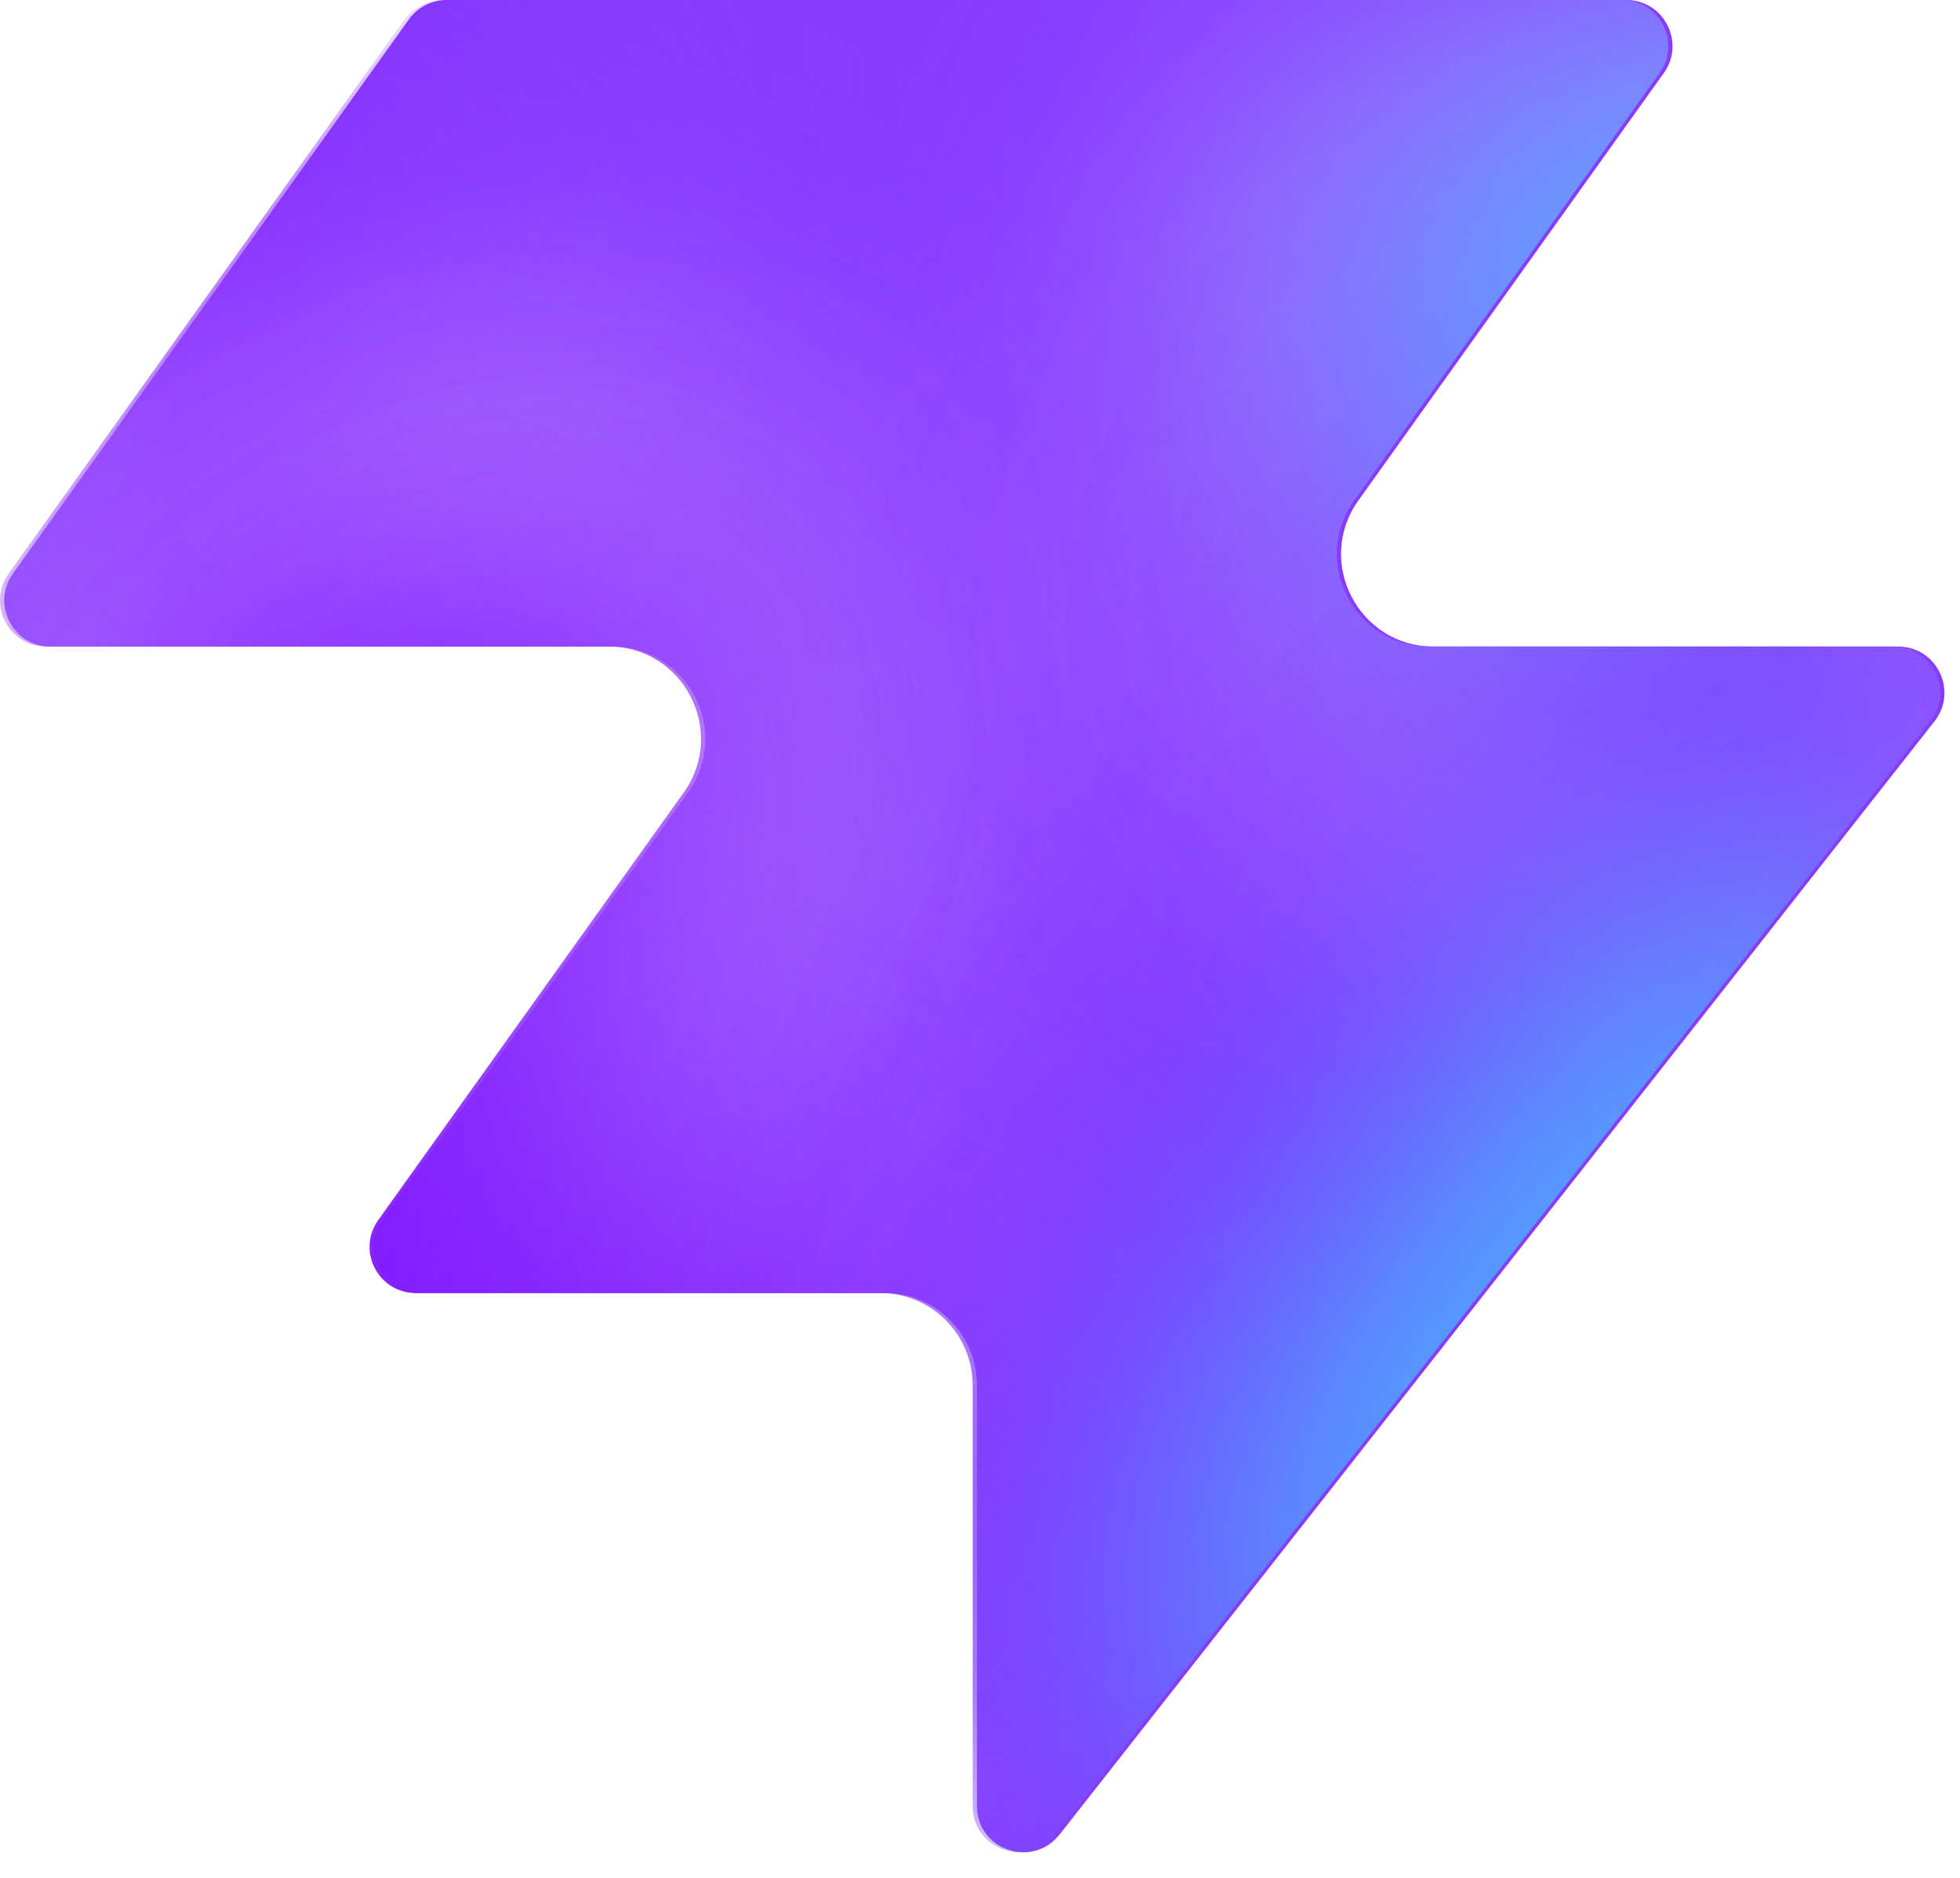
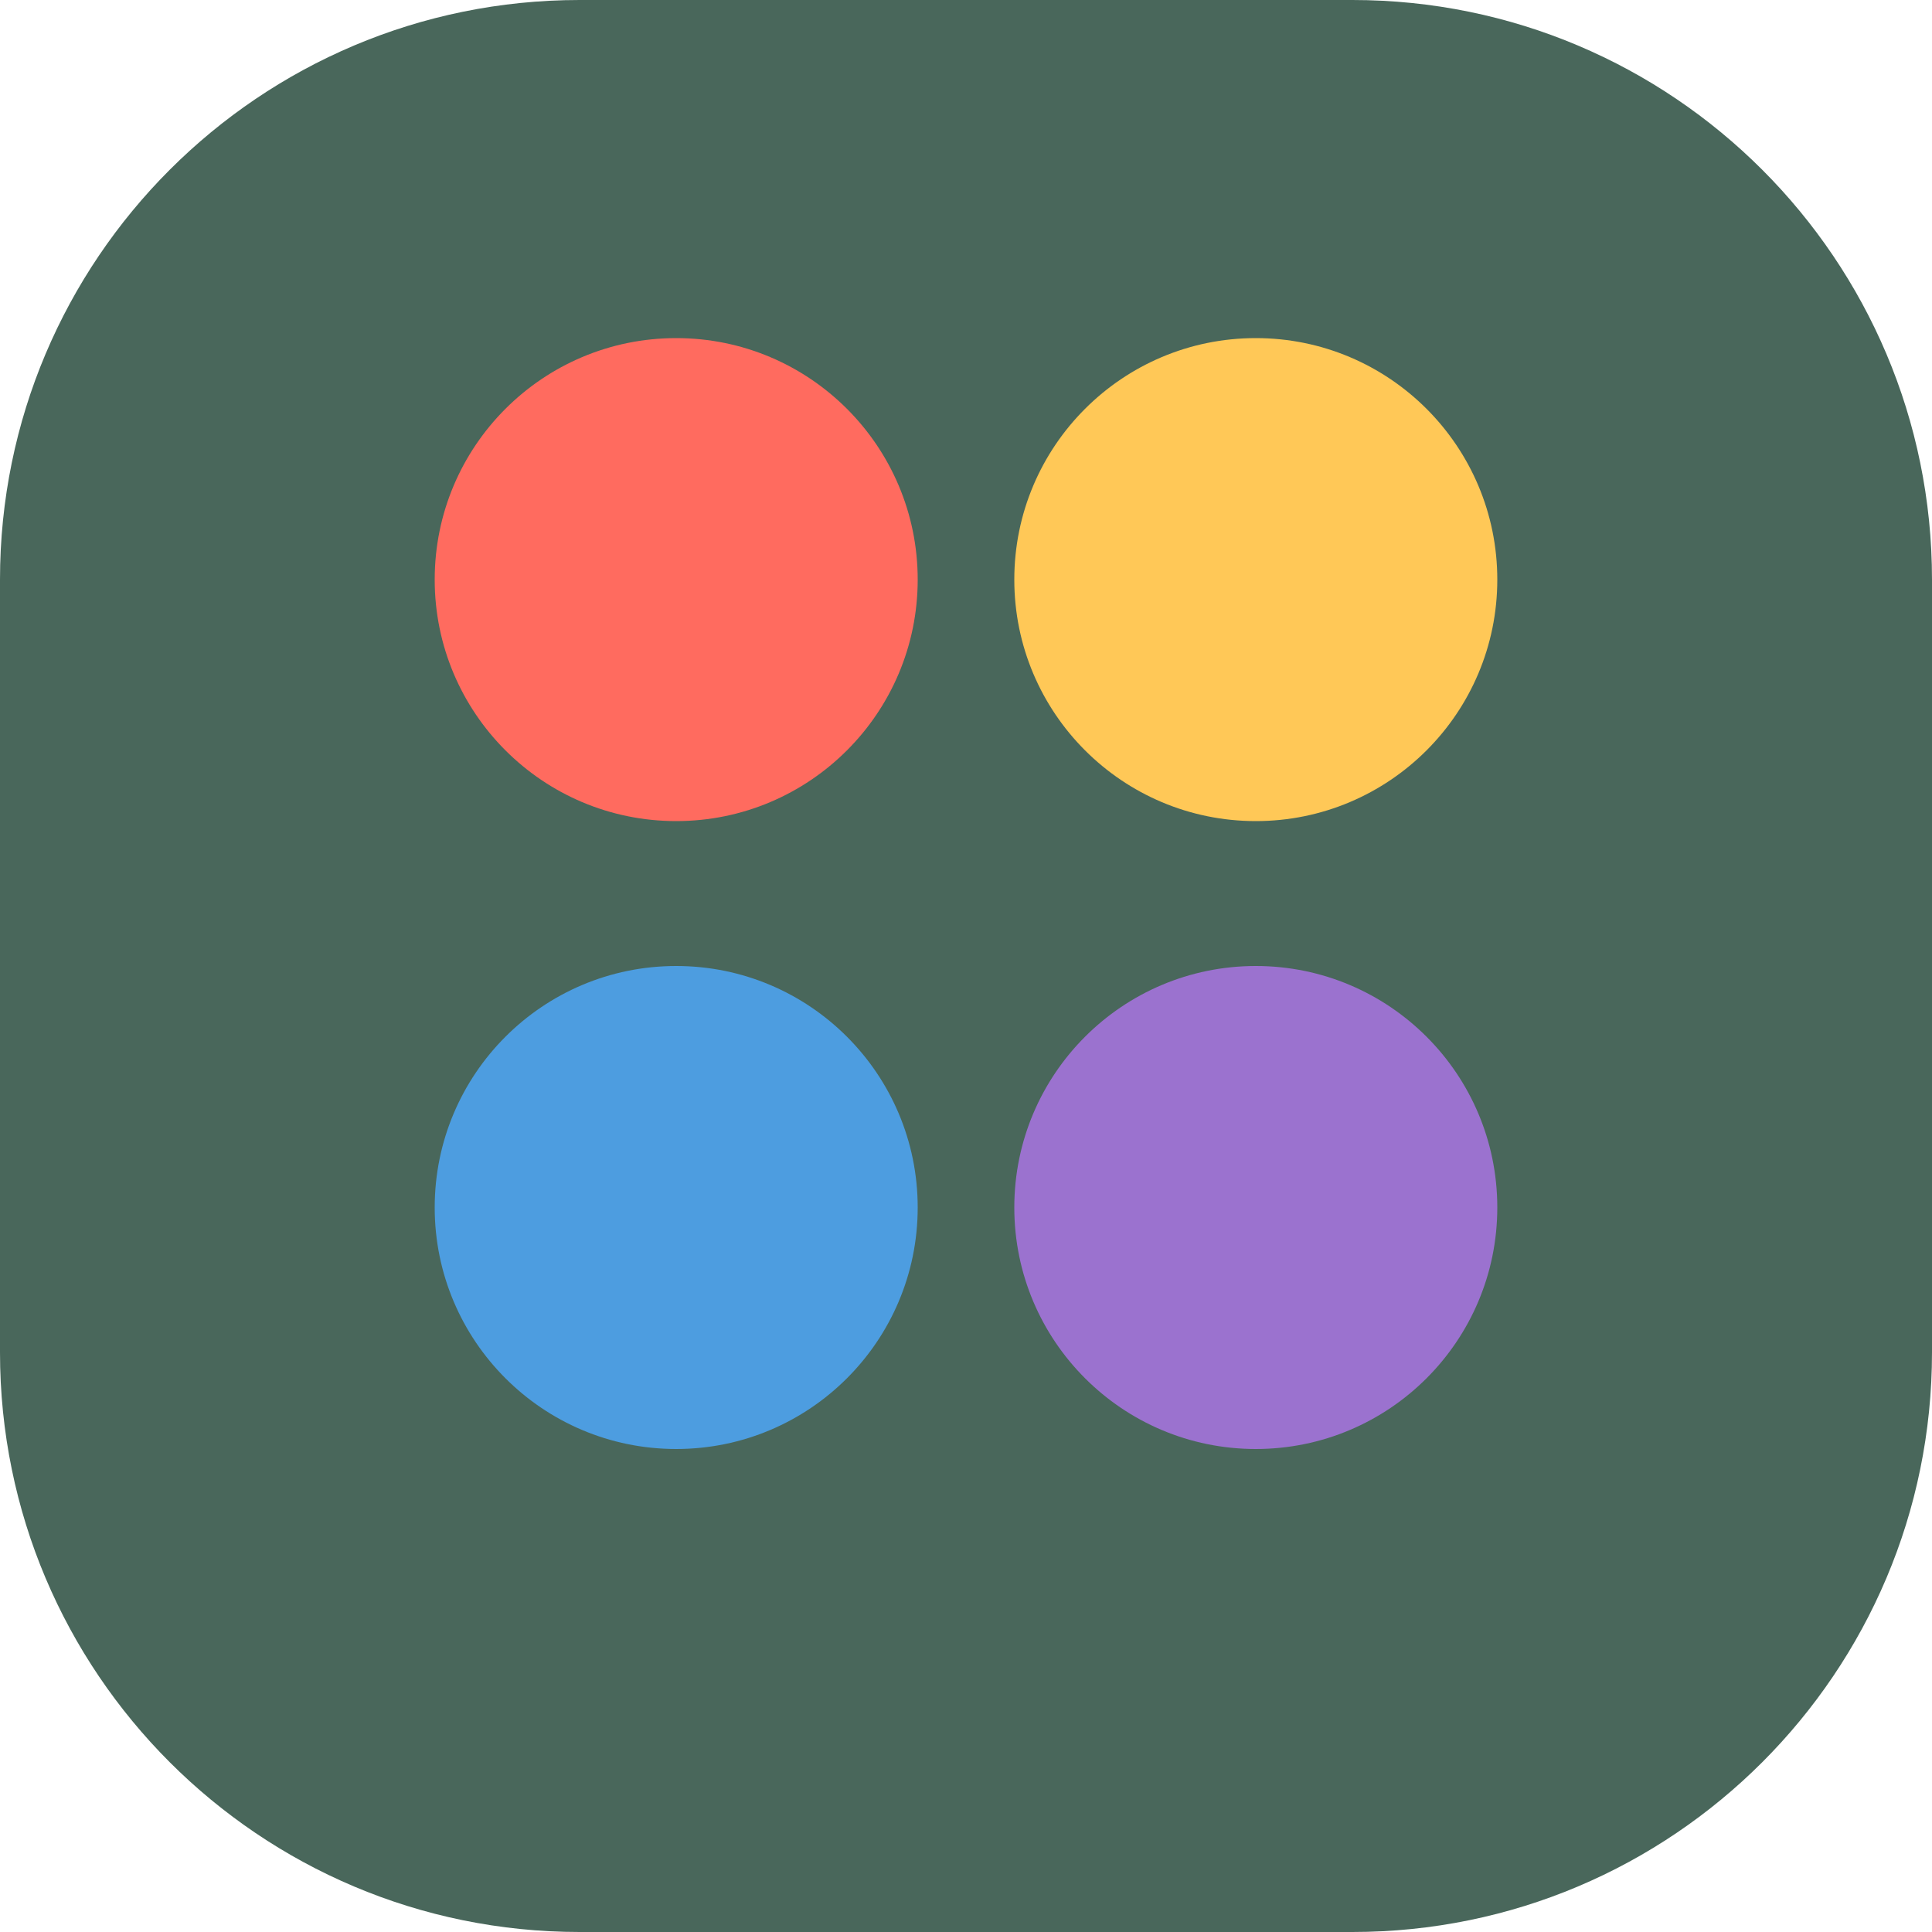
- <svg xmlns="http://www.w3.org/2000/svg" width="48" height="46" fill="none" viewBox="0 0 48 46">
-   <path fill="#863bff" d="M25.946 44.938c-.664.845-2.021.375-2.021-.698V33.937a2.26 2.26 0 0 0-2.262-2.262H10.287c-.92 0-1.456-1.04-.92-1.788l7.48-10.471c1.07-1.497 0-3.578-1.842-3.578H1.237c-.92 0-1.456-1.04-.92-1.788L10.013.474c.214-.297.556-.474.92-.474h28.894c.92 0 1.456 1.04.92 1.788l-7.48 10.471c-1.07 1.498 0 3.579 1.842 3.579h11.377c.943 0 1.473 1.088.89 1.83L25.947 44.94z" style="fill:#863bff;fill:color(display-p3 .525 .23 1);fill-opacity:1" />
-   <mask id="a" width="48" height="46" x="0" y="0" maskUnits="userSpaceOnUse" style="mask-type:alpha">
-     <path fill="#000" d="M25.842 44.938c-.664.844-2.021.375-2.021-.698V33.937a2.26 2.26 0 0 0-2.262-2.262H10.183c-.92 0-1.456-1.04-.92-1.788l7.48-10.471c1.07-1.498 0-3.579-1.842-3.579H1.133c-.92 0-1.456-1.04-.92-1.787L9.91.473c.214-.297.556-.474.92-.474h28.894c.92 0 1.456 1.04.92 1.788l-7.48 10.471c-1.07 1.498 0 3.578 1.842 3.578h11.377c.943 0 1.473 1.088.89 1.832L25.843 44.94z" style="fill:#000;fill-opacity:1" />
-   </mask>
-   <g mask="url(#a)">
-     <g filter="url(#b)">
-       <ellipse cx="5.508" cy="14.704" fill="#ede6ff" rx="5.508" ry="14.704" style="fill:#ede6ff;fill:color(display-p3 .927 .903 1);fill-opacity:1" transform="matrix(.00324 1 1 -.00324 -4.47 31.516)" />
-     </g>
-     <g filter="url(#c)">
-       <ellipse cx="10.399" cy="29.851" fill="#ede6ff" rx="10.399" ry="29.851" style="fill:#ede6ff;fill:color(display-p3 .927 .903 1);fill-opacity:1" transform="matrix(.00324 1 1 -.00324 -39.328 7.883)" />
-     </g>
-     <g filter="url(#d)">
-       <ellipse cx="5.508" cy="30.487" fill="#7e14ff" rx="5.508" ry="30.487" style="fill:#7e14ff;fill:color(display-p3 .492 .077 1);fill-opacity:1" transform="rotate(89.814 -25.913 -14.639)scale(1 -1)" />
-     </g>
-     <g filter="url(#e)">
-       <ellipse cx="5.508" cy="30.599" fill="#7e14ff" rx="5.508" ry="30.599" style="fill:#7e14ff;fill:color(display-p3 .492 .077 1);fill-opacity:1" transform="rotate(89.814 -32.644 -3.334)scale(1 -1)" />
-     </g>
-     <g filter="url(#f)">
-       <ellipse cx="5.508" cy="30.599" fill="#7e14ff" rx="5.508" ry="30.599" style="fill:#7e14ff;fill:color(display-p3 .492 .077 1);fill-opacity:1" transform="matrix(.00324 1 1 -.00324 -34.34 30.47)" />
-     </g>
-     <g filter="url(#g)">
-       <ellipse cx="14.072" cy="22.078" fill="#ede6ff" rx="14.072" ry="22.078" style="fill:#ede6ff;fill:color(display-p3 .927 .903 1);fill-opacity:1" transform="rotate(93.35 24.506 48.493)scale(-1 1)" />
-     </g>
-     <g filter="url(#h)">
-       <ellipse cx="3.47" cy="21.501" fill="#7e14ff" rx="3.47" ry="21.501" style="fill:#7e14ff;fill:color(display-p3 .492 .077 1);fill-opacity:1" transform="rotate(89.009 28.708 47.59)scale(-1 1)" />
-     </g>
-     <g filter="url(#i)">
-       <ellipse cx="3.47" cy="21.501" fill="#7e14ff" rx="3.47" ry="21.501" style="fill:#7e14ff;fill:color(display-p3 .492 .077 1);fill-opacity:1" transform="rotate(89.009 28.708 47.59)scale(-1 1)" />
-     </g>
-     <g filter="url(#j)">
-       <ellipse cx=".387" cy="8.972" fill="#7e14ff" rx="4.407" ry="29.108" style="fill:#7e14ff;fill:color(display-p3 .492 .077 1);fill-opacity:1" transform="rotate(39.51 .387 8.972)" />
-     </g>
-     <g filter="url(#k)">
-       <ellipse cx="47.523" cy="-6.092" fill="#7e14ff" rx="4.407" ry="29.108" style="fill:#7e14ff;fill:color(display-p3 .492 .077 1);fill-opacity:1" transform="rotate(37.892 47.523 -6.092)" />
-     </g>
-     <g filter="url(#l)">
-       <ellipse cx="41.412" cy="6.333" fill="#47bfff" rx="5.971" ry="9.665" style="fill:#47bfff;fill:color(display-p3 .28 .748 1);fill-opacity:1" transform="rotate(37.892 41.412 6.333)" />
-     </g>
-     <g filter="url(#m)">
-       <ellipse cx="-1.879" cy="38.332" fill="#7e14ff" rx="4.407" ry="29.108" style="fill:#7e14ff;fill:color(display-p3 .492 .077 1);fill-opacity:1" transform="rotate(37.892 -1.88 38.332)" />
-     </g>
-     <g filter="url(#n)">
-       <ellipse cx="-1.879" cy="38.332" fill="#7e14ff" rx="4.407" ry="29.108" style="fill:#7e14ff;fill:color(display-p3 .492 .077 1);fill-opacity:1" transform="rotate(37.892 -1.88 38.332)" />
-     </g>
-     <g filter="url(#o)">
-       <ellipse cx="35.651" cy="29.907" fill="#7e14ff" rx="4.407" ry="29.108" style="fill:#7e14ff;fill:color(display-p3 .492 .077 1);fill-opacity:1" transform="rotate(37.892 35.651 29.907)" />
-     </g>
-     <g filter="url(#p)">
-       <ellipse cx="38.418" cy="32.4" fill="#47bfff" rx="5.971" ry="15.297" style="fill:#47bfff;fill:color(display-p3 .28 .748 1);fill-opacity:1" transform="rotate(37.892 38.418 32.4)" />
-     </g>
-   </g>
-   <defs>
-     <filter id="b" width="60.045" height="41.654" x="-19.77" y="16.149" color-interpolation-filters="sRGB" filterUnits="userSpaceOnUse">
-       <feFlood flood-opacity="0" result="BackgroundImageFix" />
-       <feBlend in="SourceGraphic" in2="BackgroundImageFix" result="shape" />
-       <feGaussianBlur result="effect1_foregroundBlur_2002_17158" stdDeviation="7.659" />
-     </filter>
-     <filter id="c" width="90.34" height="51.437" x="-54.613" y="-7.533" color-interpolation-filters="sRGB" filterUnits="userSpaceOnUse">
-       <feFlood flood-opacity="0" result="BackgroundImageFix" />
-       <feBlend in="SourceGraphic" in2="BackgroundImageFix" result="shape" />
-       <feGaussianBlur result="effect1_foregroundBlur_2002_17158" stdDeviation="7.659" />
-     </filter>
-     <filter id="d" width="79.355" height="29.4" x="-49.64" y="2.03" color-interpolation-filters="sRGB" filterUnits="userSpaceOnUse">
-       <feFlood flood-opacity="0" result="BackgroundImageFix" />
-       <feBlend in="SourceGraphic" in2="BackgroundImageFix" result="shape" />
-       <feGaussianBlur result="effect1_foregroundBlur_2002_17158" stdDeviation="4.596" />
-     </filter>
-     <filter id="e" width="79.579" height="29.4" x="-45.045" y="20.029" color-interpolation-filters="sRGB" filterUnits="userSpaceOnUse">
-       <feFlood flood-opacity="0" result="BackgroundImageFix" />
-       <feBlend in="SourceGraphic" in2="BackgroundImageFix" result="shape" />
-       <feGaussianBlur result="effect1_foregroundBlur_2002_17158" stdDeviation="4.596" />
-     </filter>
-     <filter id="f" width="79.579" height="29.4" x="-43.513" y="21.178" color-interpolation-filters="sRGB" filterUnits="userSpaceOnUse">
-       <feFlood flood-opacity="0" result="BackgroundImageFix" />
-       <feBlend in="SourceGraphic" in2="BackgroundImageFix" result="shape" />
-       <feGaussianBlur result="effect1_foregroundBlur_2002_17158" stdDeviation="4.596" />
-     </filter>
-     <filter id="g" width="74.749" height="58.852" x="15.756" y="-17.901" color-interpolation-filters="sRGB" filterUnits="userSpaceOnUse">
-       <feFlood flood-opacity="0" result="BackgroundImageFix" />
-       <feBlend in="SourceGraphic" in2="BackgroundImageFix" result="shape" />
-       <feGaussianBlur result="effect1_foregroundBlur_2002_17158" stdDeviation="7.659" />
-     </filter>
-     <filter id="h" width="61.377" height="25.362" x="23.548" y="2.284" color-interpolation-filters="sRGB" filterUnits="userSpaceOnUse">
-       <feFlood flood-opacity="0" result="BackgroundImageFix" />
-       <feBlend in="SourceGraphic" in2="BackgroundImageFix" result="shape" />
-       <feGaussianBlur result="effect1_foregroundBlur_2002_17158" stdDeviation="4.596" />
-     </filter>
-     <filter id="i" width="61.377" height="25.362" x="23.548" y="2.284" color-interpolation-filters="sRGB" filterUnits="userSpaceOnUse">
-       <feFlood flood-opacity="0" result="BackgroundImageFix" />
-       <feBlend in="SourceGraphic" in2="BackgroundImageFix" result="shape" />
-       <feGaussianBlur result="effect1_foregroundBlur_2002_17158" stdDeviation="4.596" />
-     </filter>
-     <filter id="j" width="56.045" height="63.649" x="-27.636" y="-22.853" color-interpolation-filters="sRGB" filterUnits="userSpaceOnUse">
-       <feFlood flood-opacity="0" result="BackgroundImageFix" />
-       <feBlend in="SourceGraphic" in2="BackgroundImageFix" result="shape" />
-       <feGaussianBlur result="effect1_foregroundBlur_2002_17158" stdDeviation="4.596" />
-     </filter>
-     <filter id="k" width="54.814" height="64.646" x="20.116" y="-38.415" color-interpolation-filters="sRGB" filterUnits="userSpaceOnUse">
-       <feFlood flood-opacity="0" result="BackgroundImageFix" />
-       <feBlend in="SourceGraphic" in2="BackgroundImageFix" result="shape" />
-       <feGaussianBlur result="effect1_foregroundBlur_2002_17158" stdDeviation="4.596" />
-     </filter>
-     <filter id="l" width="33.541" height="35.313" x="24.641" y="-11.323" color-interpolation-filters="sRGB" filterUnits="userSpaceOnUse">
-       <feFlood flood-opacity="0" result="BackgroundImageFix" />
-       <feBlend in="SourceGraphic" in2="BackgroundImageFix" result="shape" />
-       <feGaussianBlur result="effect1_foregroundBlur_2002_17158" stdDeviation="4.596" />
-     </filter>
-     <filter id="m" width="54.814" height="64.646" x="-29.286" y="6.009" color-interpolation-filters="sRGB" filterUnits="userSpaceOnUse">
-       <feFlood flood-opacity="0" result="BackgroundImageFix" />
-       <feBlend in="SourceGraphic" in2="BackgroundImageFix" result="shape" />
-       <feGaussianBlur result="effect1_foregroundBlur_2002_17158" stdDeviation="4.596" />
-     </filter>
-     <filter id="n" width="54.814" height="64.646" x="-29.286" y="6.009" color-interpolation-filters="sRGB" filterUnits="userSpaceOnUse">
-       <feFlood flood-opacity="0" result="BackgroundImageFix" />
-       <feBlend in="SourceGraphic" in2="BackgroundImageFix" result="shape" />
-       <feGaussianBlur result="effect1_foregroundBlur_2002_17158" stdDeviation="4.596" />
-     </filter>
-     <filter id="o" width="54.814" height="64.646" x="8.244" y="-2.416" color-interpolation-filters="sRGB" filterUnits="userSpaceOnUse">
-       <feFlood flood-opacity="0" result="BackgroundImageFix" />
-       <feBlend in="SourceGraphic" in2="BackgroundImageFix" result="shape" />
-       <feGaussianBlur result="effect1_foregroundBlur_2002_17158" stdDeviation="4.596" />
-     </filter>
-     <filter id="p" width="39.409" height="43.623" x="18.713" y="10.588" color-interpolation-filters="sRGB" filterUnits="userSpaceOnUse">
-       <feFlood flood-opacity="0" result="BackgroundImageFix" />
-       <feBlend in="SourceGraphic" in2="BackgroundImageFix" result="shape" />
-       <feGaussianBlur result="effect1_foregroundBlur_2002_17158" stdDeviation="4.596" />
-     </filter>
-   </defs>
+ <svg xmlns="http://www.w3.org/2000/svg" viewBox="0 0 40 40">
+   <rect width="40" height="40" rx="12" fill="#49675b" />
+   <circle cx="14" cy="12" r="5" fill="#ff6b5f" />
+   <circle cx="26" cy="12" r="5" fill="#ffc857" />
+   <circle cx="14" cy="25" r="5" fill="#4d9de0" />
+   <circle cx="26" cy="25" r="5" fill="#9b72cf" />
</svg>
